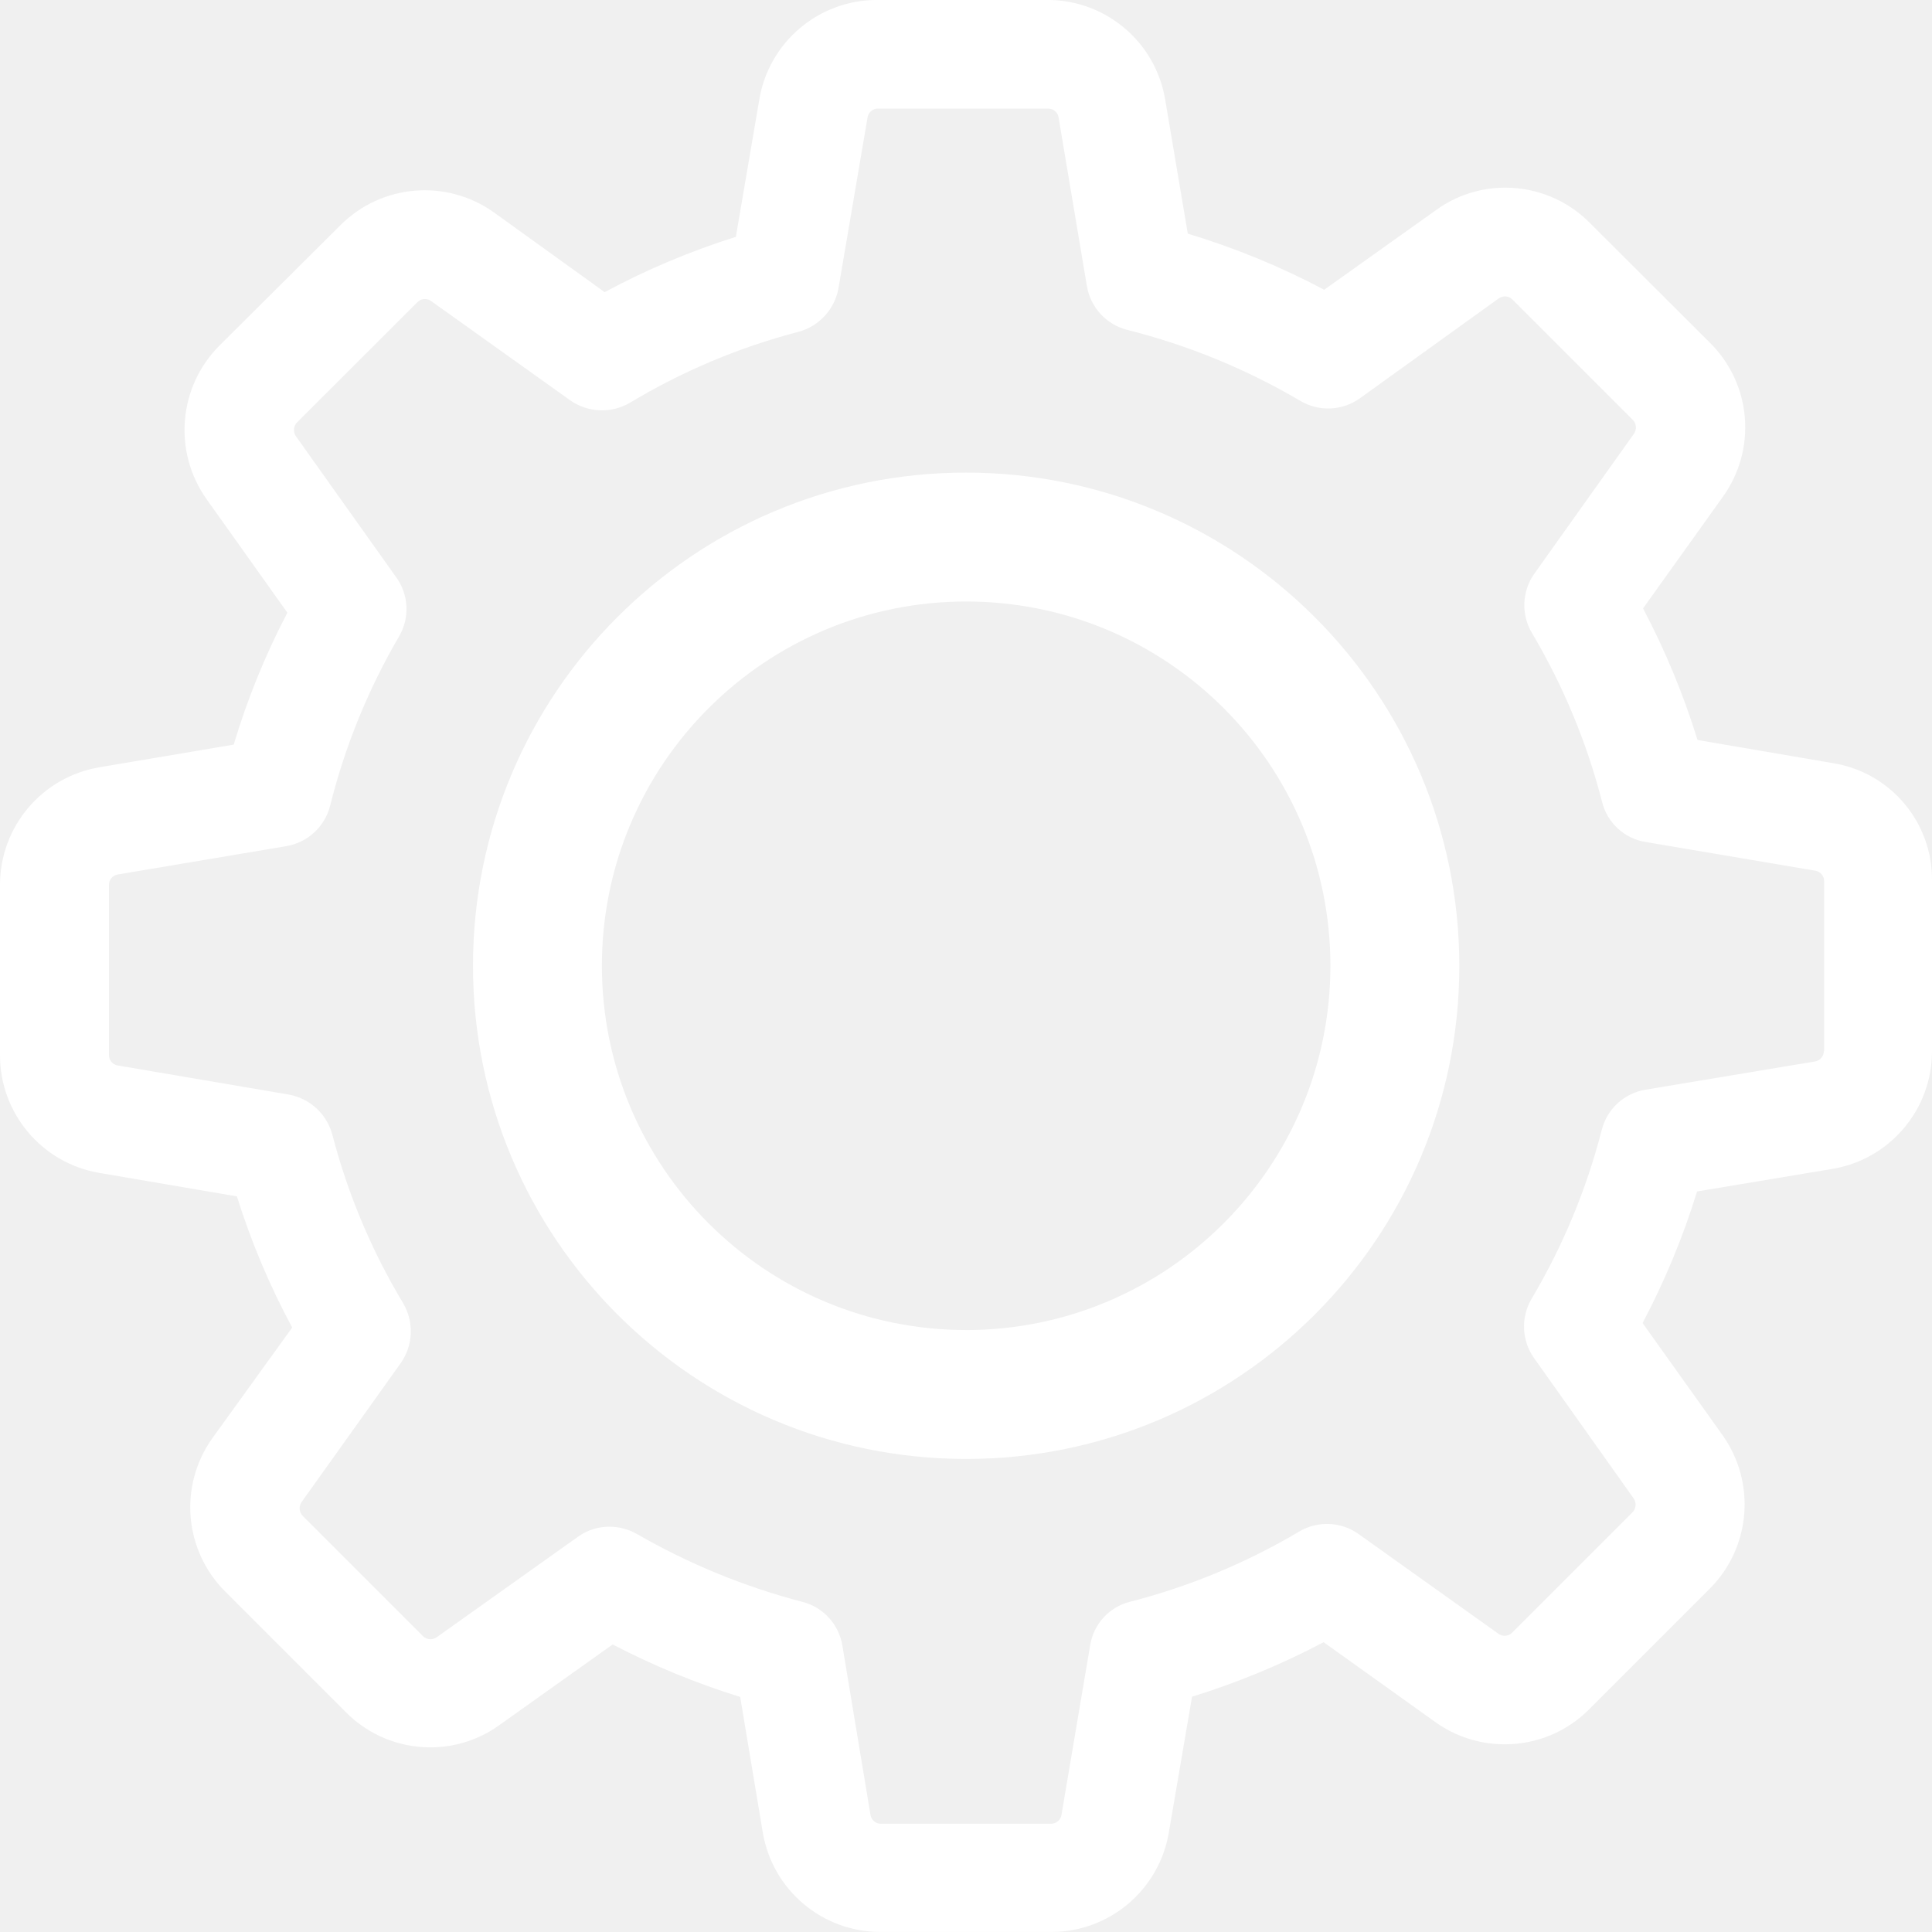
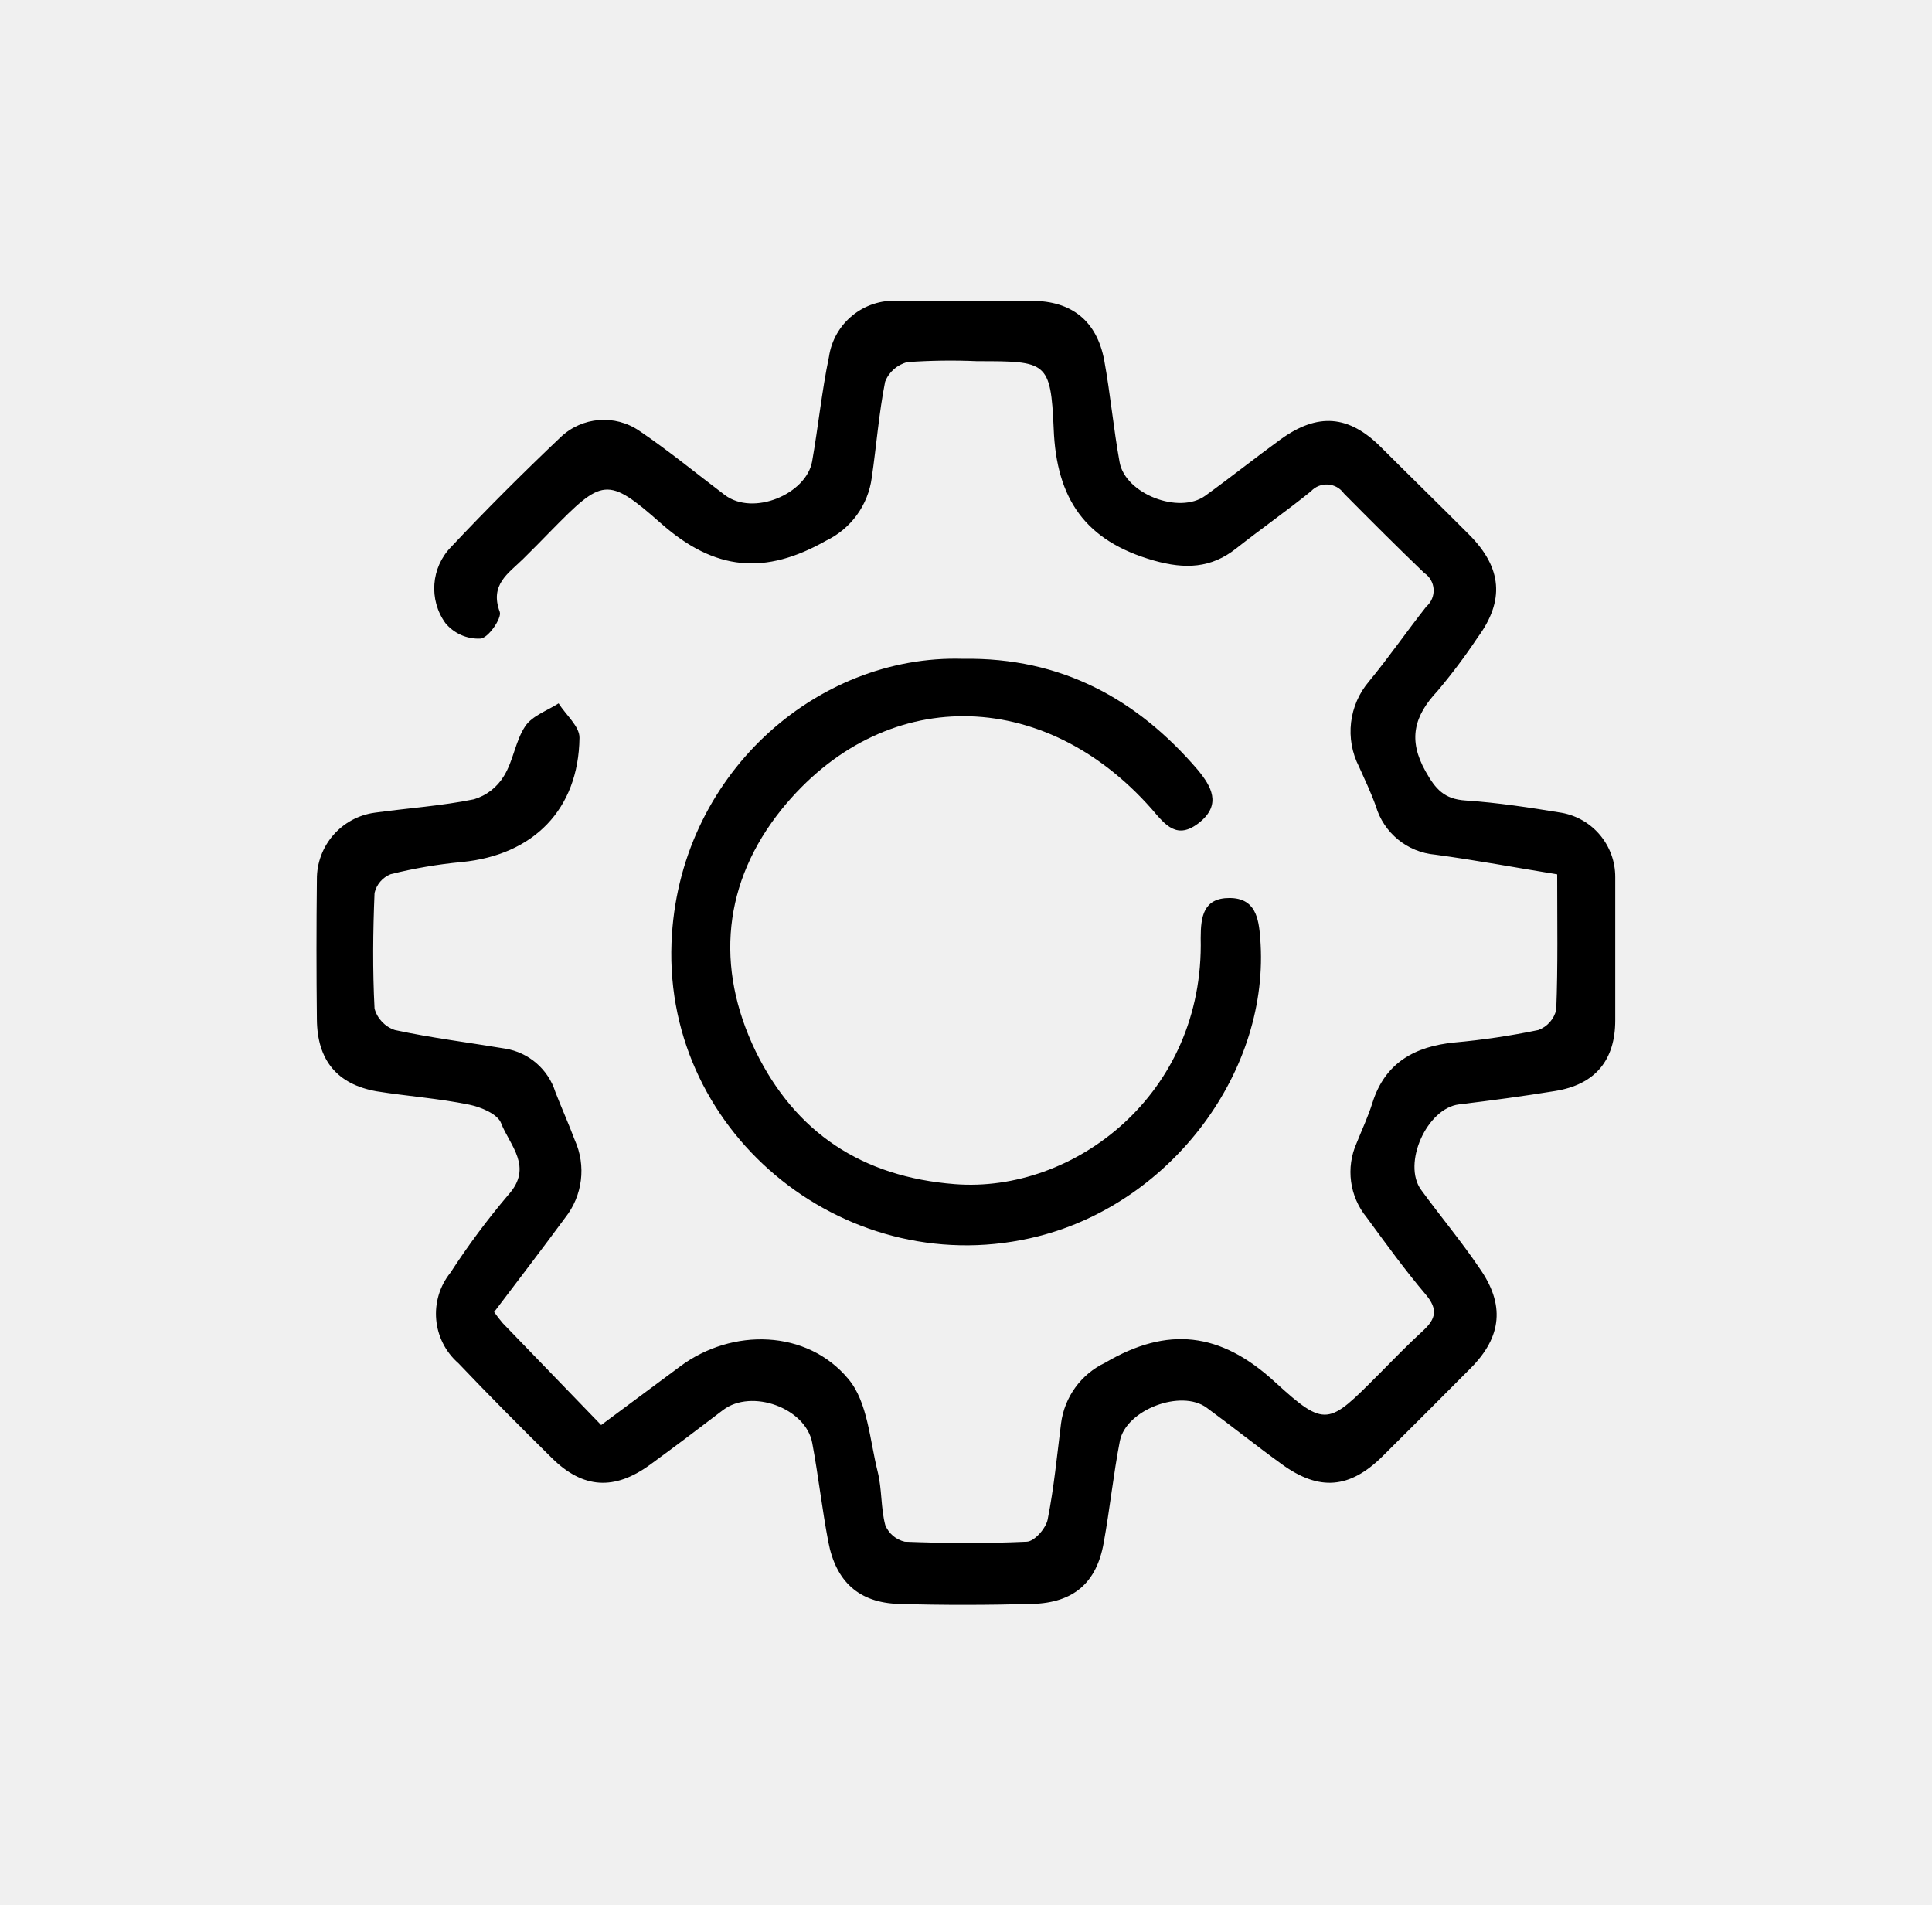
- <svg xmlns="http://www.w3.org/2000/svg" width="50" height="50" viewBox="0 0 50 50">
+ <svg xmlns="http://www.w3.org/2000/svg" viewBox="0 0 144.43 142.37">
  <defs>
-     <style>.a{fill:#fff;}</style>
+     <style>.cls-1{fill:#fff;opacity:0;}</style>
  </defs>
-   <path class="a" d="M47.441,19.752l-3.509-.6a19.816,19.816,0,0,0-1.41-3.405l2.068-2.893a3.079,3.079,0,0,0-.334-3.98L41.142,5.767a3.066,3.066,0,0,0-2.183-.909,3.035,3.035,0,0,0-1.786.574L34.27,7.5a19.61,19.61,0,0,0-3.53-1.452l-.585-3.468A3.086,3.086,0,0,0,27.1,0h-4.4a3.086,3.086,0,0,0-3.05,2.58l-.606,3.551a19.328,19.328,0,0,0-3.395,1.431L12.785,5.5a3.085,3.085,0,0,0-3.98.334L5.682,8.942a3.092,3.092,0,0,0-.334,3.98l2.089,2.935a19.356,19.356,0,0,0-1.389,3.415l-3.468.585A3.086,3.086,0,0,0,0,22.907v4.4a3.086,3.086,0,0,0,2.58,3.05l3.551.606a19.328,19.328,0,0,0,1.431,3.395L5.5,37.216A3.079,3.079,0,0,0,5.839,41.2l3.113,3.113a3.066,3.066,0,0,0,2.183.909,3.035,3.035,0,0,0,1.786-.574l2.935-2.089a19.759,19.759,0,0,0,3.3,1.358l.585,3.509A3.086,3.086,0,0,0,22.791,50H27.2a3.086,3.086,0,0,0,3.05-2.58l.6-3.509a19.816,19.816,0,0,0,3.405-1.41l2.893,2.068a3.066,3.066,0,0,0,1.8.574h0a3.066,3.066,0,0,0,2.183-.909l3.113-3.113a3.092,3.092,0,0,0,.334-3.98l-2.068-2.9a19.674,19.674,0,0,0,1.41-3.405l3.509-.585A3.086,3.086,0,0,0,50,27.2V22.8A3.048,3.048,0,0,0,47.441,19.752ZM47.2,27.2a.271.271,0,0,1-.23.272l-4.387.731a1.4,1.4,0,0,0-1.128,1.034,16.721,16.721,0,0,1-1.817,4.376,1.412,1.412,0,0,0,.063,1.535l2.58,3.635a.284.284,0,0,1-.031.355l-3.113,3.113a.265.265,0,0,1-.2.084.257.257,0,0,1-.157-.052L35.158,39.7a1.411,1.411,0,0,0-1.535-.063,16.72,16.72,0,0,1-4.376,1.817,1.386,1.386,0,0,0-1.034,1.128l-.742,4.387a.271.271,0,0,1-.272.23H22.8a.271.271,0,0,1-.272-.23L21.8,42.585a1.4,1.4,0,0,0-1.034-1.128A17.362,17.362,0,0,1,16.482,39.7a1.446,1.446,0,0,0-.71-.188,1.376,1.376,0,0,0-.815.261l-3.656,2.6a.311.311,0,0,1-.157.052.28.28,0,0,1-.2-.084L7.834,39.232a.283.283,0,0,1-.031-.355l2.569-3.6a1.43,1.43,0,0,0,.063-1.546A16.563,16.563,0,0,1,8.6,29.362a1.43,1.43,0,0,0-1.128-1.034L3.05,27.576a.271.271,0,0,1-.23-.272v-4.4a.271.271,0,0,1,.23-.272L7.405,21.9a1.412,1.412,0,0,0,1.138-1.044,16.7,16.7,0,0,1,1.786-4.387,1.4,1.4,0,0,0-.073-1.525l-2.6-3.656a.284.284,0,0,1,.031-.355L10.8,7.824a.265.265,0,0,1,.2-.084.257.257,0,0,1,.157.052l3.6,2.569a1.43,1.43,0,0,0,1.546.063A16.563,16.563,0,0,1,20.67,8.587,1.43,1.43,0,0,0,21.7,7.459l.752-4.418a.271.271,0,0,1,.272-.23h4.4a.271.271,0,0,1,.272.23L28.128,7.4a1.412,1.412,0,0,0,1.044,1.138,16.954,16.954,0,0,1,4.481,1.838,1.412,1.412,0,0,0,1.535-.063l3.6-2.59a.311.311,0,0,1,.157-.052.28.28,0,0,1,.2.084l3.113,3.113a.283.283,0,0,1,.031.355l-2.58,3.624a1.411,1.411,0,0,0-.063,1.535,16.721,16.721,0,0,1,1.817,4.376,1.386,1.386,0,0,0,1.128,1.034l4.387.742a.271.271,0,0,1,.23.272v4.4Z" transform="translate(0 -0.001)" />
-   <path class="a" d="M148.863,136a12.763,12.763,0,1,0,12.763,12.763A12.771,12.771,0,0,0,148.863,136Zm0,22.19a9.427,9.427,0,1,1,9.427-9.427A9.433,9.433,0,0,1,148.863,158.191Z" transform="translate(-123.859 -123.769)" />
+   <g id="Layer_2" data-name="Layer 2">
+     <g id="Layer_1-2" data-name="Layer 1">
+       <rect class="cls-1" width="144.43" height="142.37" />
+       <g id="sjRRBE.tif">
+         <path d="M36.94,98.08a10.19,10.19,0,0,0,.65.84l7.35,7.61,5.9-4.38c3.89-2.9,9.5-2.78,12.59.95,1.44,1.72,1.59,4.55,2.18,6.91.33,1.31.23,2.72.57,4a2.07,2.07,0,0,0,1.46,1.24c3,.12,6.07.14,9.1,0,.58,0,1.45-1,1.58-1.66.47-2.36.7-4.78,1-7.18a5.85,5.85,0,0,1,3.3-4.54c4.67-2.75,8.62-2.3,12.7,1.45,3.78,3.46,4,3.18,7.68-.51,1.12-1.13,2.23-2.28,3.4-3.35.94-.87,1.11-1.59.19-2.68-1.56-1.84-3-3.83-4.42-5.77a5.34,5.34,0,0,1-.75-5.57c.4-1,.87-2,1.18-3,.94-3,3.17-4.22,6.14-4.51A55,55,0,0,0,115,77a2.13,2.13,0,0,0,1.34-1.52c.13-3.25.07-6.51.07-10.12-3.08-.5-6.09-1.06-9.11-1.47a5.09,5.09,0,0,1-4.45-3.64c-.36-1-.83-2-1.25-2.93a5.77,5.77,0,0,1,.75-6.39c1.49-1.81,2.83-3.75,4.28-5.59a1.58,1.58,0,0,0-.16-2.51c-2-1.92-4-3.92-6-5.94A1.59,1.59,0,0,0,98,36.73c-1.82,1.47-3.75,2.82-5.6,4.28s-3.79,1.56-6.15.89c-5.12-1.46-7.28-4.6-7.48-9.86C78.55,27,78.24,27,73.06,27a45.58,45.58,0,0,0-5.23.07,2.42,2.42,0,0,0-1.66,1.46c-.47,2.37-.65,4.79-1,7.18a6.11,6.11,0,0,1-3.42,4.71c-4.53,2.57-8.29,2.28-12.33-1.29s-4.39-3.35-8.24.56c-.69.71-1.38,1.41-2.08,2.1-1.1,1.08-2.5,1.91-1.74,3.95.17.47-.88,2-1.47,2a3.2,3.2,0,0,1-2.6-1.17,4.44,4.44,0,0,1,.43-5.68c2.65-2.82,5.39-5.55,8.19-8.21a4.69,4.69,0,0,1,5.89-.47C50,33.7,52.05,35.39,54.18,37s6.09-.07,6.53-2.5c.46-2.6.72-5.24,1.26-7.82a4.91,4.91,0,0,1,5.16-4.19c3.33,0,6.68,0,10,0,3,0,4.87,1.52,5.42,4.45.46,2.52.69,5.09,1.15,7.62.44,2.37,4.45,3.91,6.4,2.5s3.74-2.84,5.64-4.22c2.77-2,5.09-1.82,7.49.58,2.19,2.19,4.42,4.36,6.61,6.56,2.46,2.47,2.65,4.93.62,7.68a43.9,43.9,0,0,1-3,4c-1.75,1.86-2.22,3.64-.89,6,.75,1.34,1.4,2.08,3,2.18,2.4.16,4.8.53,7.18.92a4.87,4.87,0,0,1,4,4.81c0,3.57,0,7.13,0,10.7,0,3-1.51,4.81-4.5,5.29-2.39.39-4.78.71-7.18,1s-4.26,4.43-2.83,6.39,3,3.84,4.34,5.82c1.94,2.74,1.71,5.15-.64,7.51-2.2,2.21-4.39,4.41-6.6,6.6-2.44,2.41-4.72,2.6-7.5.59-1.91-1.38-3.74-2.85-5.64-4.24s-6,.14-6.48,2.48c-.49,2.52-.75,5.09-1.21,7.62-.53,3-2.26,4.48-5.32,4.57-3.33.09-6.68.1-10,0-3-.09-4.71-1.69-5.27-4.65-.47-2.45-.74-4.93-1.2-7.38-.48-2.62-4.54-4.08-6.67-2.46-1.81,1.38-3.62,2.75-5.46,4.09-2.65,1.93-5,1.8-7.32-.49s-4.72-4.7-7-7.1a4.91,4.91,0,0,1-.59-6.78A56.23,56.23,0,0,1,38,89.32c1.89-2.09.1-3.7-.54-5.36-.26-.68-1.5-1.2-2.38-1.38-2.29-.47-4.63-.63-6.94-1-2.95-.53-4.42-2.33-4.45-5.36q-.06-5.24,0-10.47a5,5,0,0,1,4.34-5c2.47-.34,5-.51,7.4-1a3.92,3.92,0,0,0,2.24-1.74c.71-1.14.86-2.63,1.6-3.73.52-.77,1.63-1.15,2.49-1.7.54.86,1.58,1.73,1.56,2.58-.07,5.35-3.45,8.76-8.79,9.28a35.55,35.55,0,0,0-5.33.91A2,2,0,0,0,28,66.75c-.12,2.88-.15,5.77,0,8.65A2.35,2.35,0,0,0,29.52,77c2.73.59,5.5.93,8.25,1.39a4.73,4.73,0,0,1,3.75,3.25c.47,1.21,1,2.39,1.45,3.59a5.62,5.62,0,0,1-.72,5.8C40.53,93.36,38.79,95.64,36.94,98.08Z" />
+         <path d="M72,49.25c7.32-.12,13,3,17.54,8.3,1,1.21,1.81,2.58.13,3.93s-2.56.18-3.57-1C78,51.29,66,51.16,58.44,60.49c-4.39,5.46-5,11.78-1.95,18.1q4.47,9.12,14.9,9.93c8.87.69,18.65-6.69,18.37-18.39,0-1.62.21-3,2.15-3s2.19,1.51,2.3,3C95,80,87.64,89.86,77.65,92.41,63.58,96,49.64,85,50.2,70.48,50.68,58,61,48.91,72,49.25Z" />
+       </g>
+     </g>
+   </g>
</svg>
